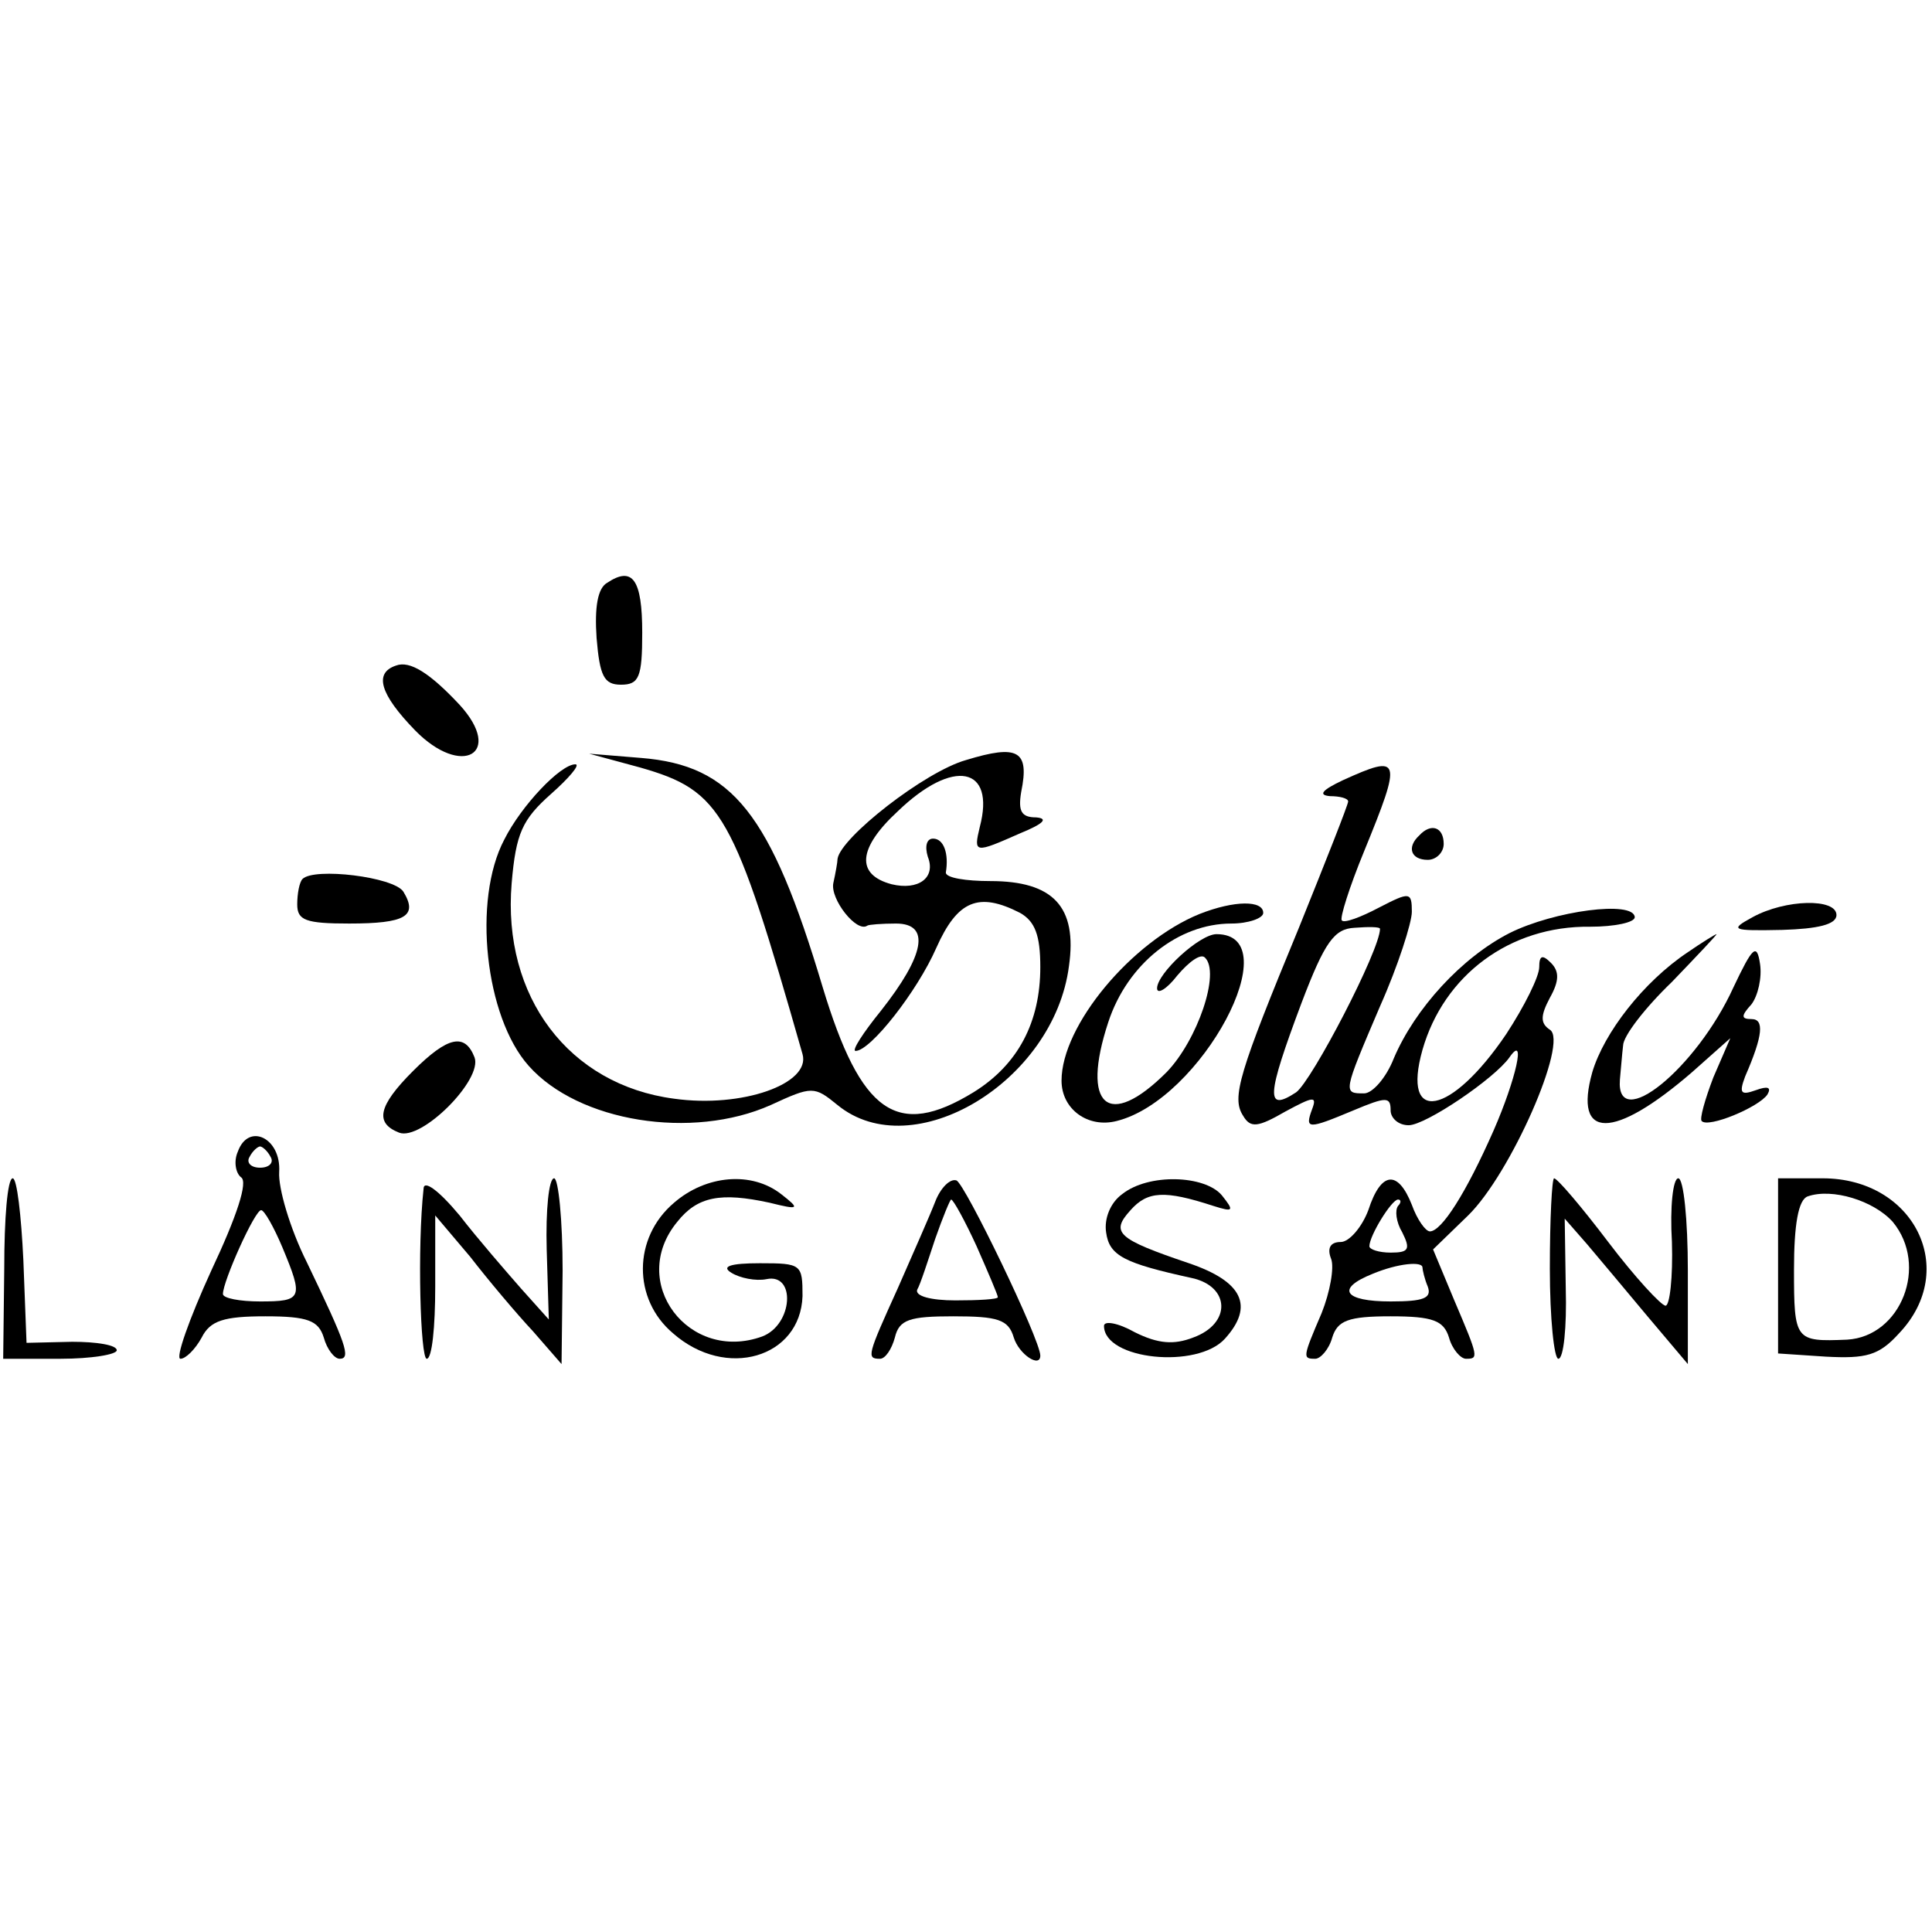
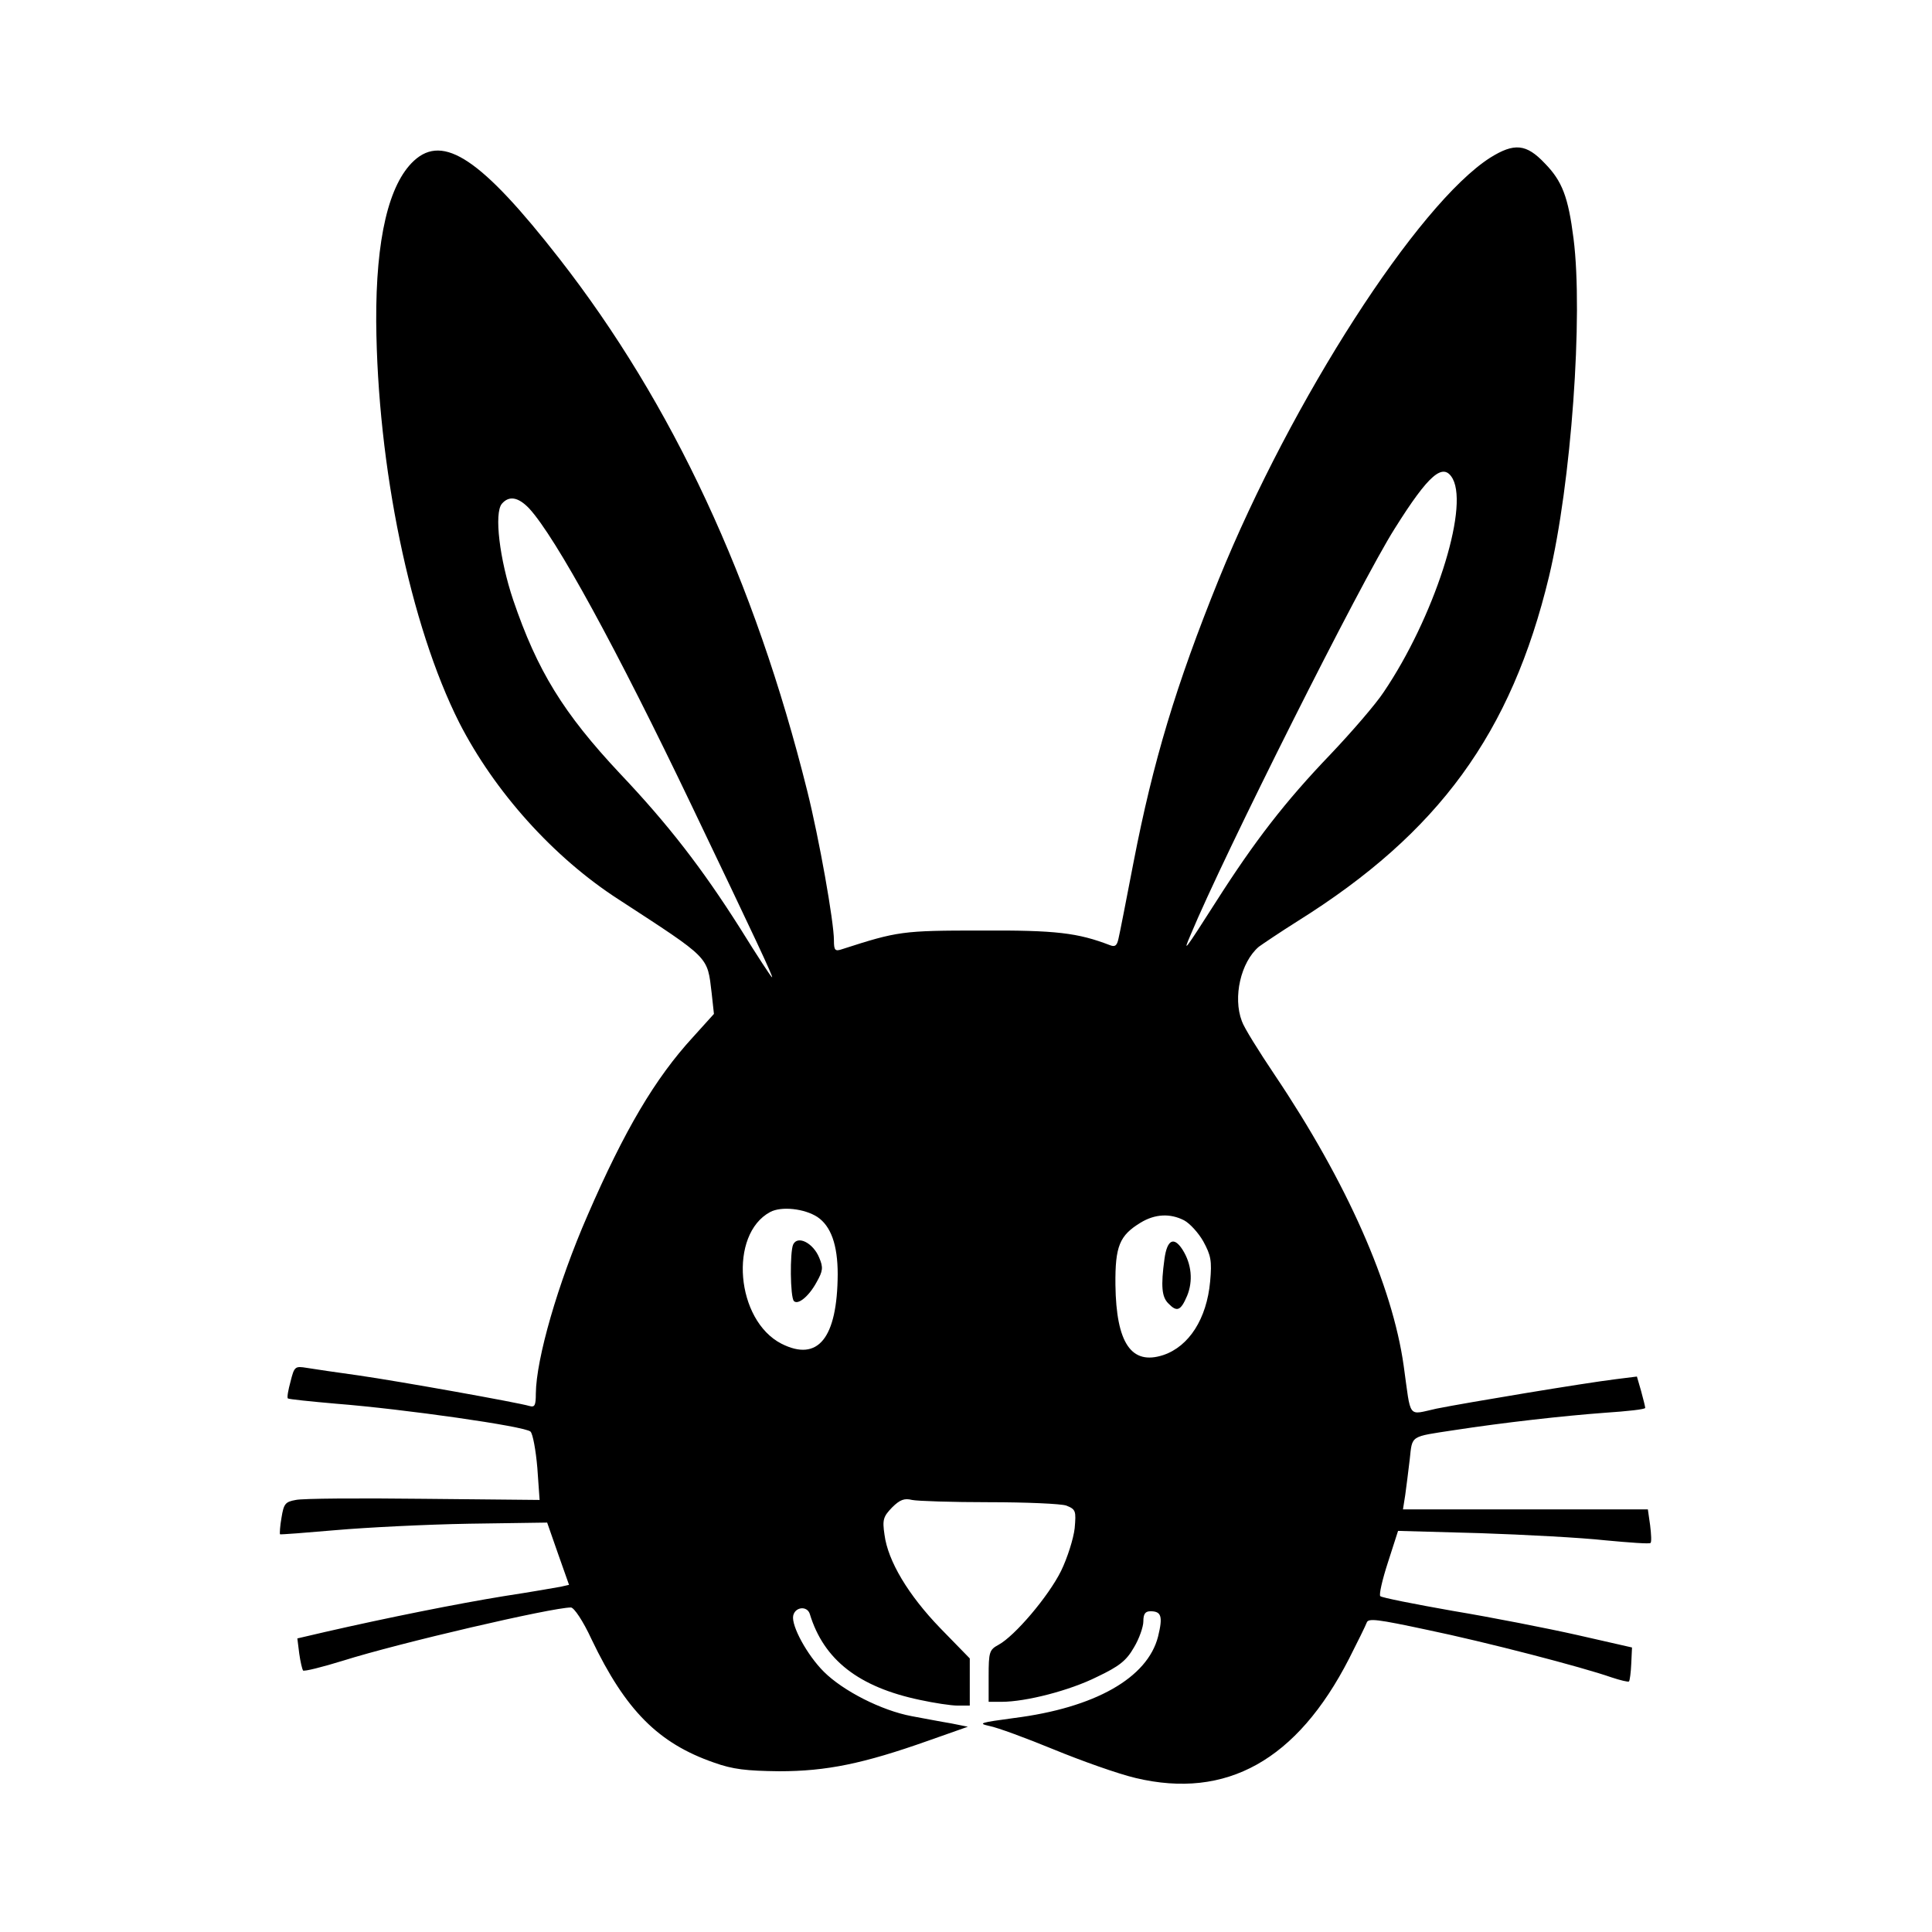
- <svg xmlns="http://www.w3.org/2000/svg" version="1.0" width="182pt" height="182pt" viewBox="0 0 182 182" preserveAspectRatio="xMidYMid meet">
-   <g transform="translate(0,182) scale(0.1,-0.1)" fill="#000000" stroke="none">
-     <path d="M572 1271 c-9 -5 -12 -23 -10 -52 3 -36 7 -44 23 -44 17 0 20 7 20 49 0 50 -9 63 -33 47z" />
-     <path d="M373 1193 c-21 -7 -15 -27 18 -61 44 -45 84 -22 42 24 -28 30 -47 42 -60 37z" />
-     <path d="M910 1104 c-39 -11 -118 -73 -121 -93 0 -3 -2 -14 -4 -23 -3 -15 22 -47 32 -40 1 1 14 2 27 2 33 0 27 -30 -14 -82 -17 -21 -28 -38 -24 -38 14 0 58 56 76 97 20 45 40 53 79 33 14 -8 19 -21 19 -51 0 -52 -21 -92 -63 -118 -72 -44 -106 -20 -142 99 -49 164 -85 209 -171 216 l-49 4 48 -13 c77 -22 88 -42 153 -270 8 -28 -57 -51 -121 -42 -99 13 -162 96 -153 203 4 47 10 60 37 84 17 15 28 28 23 28 -14 0 -51 -39 -67 -71 -30 -57 -18 -167 23 -213 47 -53 154 -70 228 -37 39 18 41 18 63 0 71 -58 204 22 218 131 8 56 -15 80 -74 80 -23 0 -42 3 -42 8 3 18 -2 32 -12 32 -6 0 -8 -7 -5 -17 8 -20 -9 -32 -34 -26 -34 9 -32 34 6 69 52 50 92 42 77 -15 -6 -25 -5 -25 38 -6 22 9 27 14 15 15 -14 0 -17 6 -14 24 8 39 -3 45 -52 30z" />
-     <path d="M1265 1085 c-19 -9 -24 -14 -12 -15 9 0 17 -2 17 -5 0 -3 -21 -56 -46 -118 -57 -138 -64 -161 -53 -178 7 -12 14 -11 40 4 26 14 30 15 25 2 -7 -19 -4 -19 39 -1 31 13 35 13 35 0 0 -7 7 -14 17 -14 16 0 81 44 95 64 16 23 6 -21 -15 -69 -26 -59 -49 -95 -60 -95 -4 0 -12 11 -17 25 -13 33 -29 32 -41 -5 -6 -16 -18 -30 -26 -30 -10 0 -13 -6 -9 -16 3 -8 -1 -31 -9 -51 -18 -42 -18 -43 -6 -43 5 0 13 9 16 20 5 16 15 20 55 20 40 0 50 -4 55 -20 3 -11 11 -20 16 -20 12 0 12 1 -11 55 l-20 48 33 32 c40 39 95 164 77 175 -9 6 -9 13 0 30 9 16 9 25 1 33 -8 8 -11 7 -11 -4 0 -9 -14 -37 -31 -63 -52 -77 -99 -86 -79 -15 20 70 82 117 158 116 23 0 42 4 42 9 -1 16 -76 6 -118 -15 -45 -23 -89 -71 -109 -118 -7 -18 -20 -33 -28 -33 -20 0 -20 0 15 82 17 38 30 79 30 89 0 19 -2 19 -31 4 -17 -9 -33 -15 -35 -12 -2 2 7 31 21 65 36 88 35 92 -20 67z m35 -140 c0 -20 -64 -143 -79 -154 -29 -19 -28 -4 5 84 22 58 31 70 50 71 13 1 24 1 24 -1z m17 -261 c-3 -4 -2 -15 4 -25 8 -16 6 -19 -11 -19 -11 0 -20 3 -20 6 0 10 21 44 27 44 3 0 3 -3 0 -6z m23 -58 c0 -2 2 -11 5 -18 4 -11 -4 -14 -35 -14 -44 0 -52 12 -17 26 24 10 47 12 47 6z" />
-     <path d="M1337 1033 c-12 -11 -8 -23 8 -23 8 0 15 7 15 15 0 16 -12 20 -23 8z" />
-     <path d="M285 992 c-3 -3 -5 -14 -5 -24 0 -15 8 -18 49 -18 53 0 65 7 51 30 -9 14 -84 23 -95 12z" />
-     <path d="M1130 959 c-64 -26 -130 -105 -130 -157 0 -27 25 -45 52 -38 80 20 163 176 94 176 -16 0 -56 -37 -56 -51 0 -6 9 -1 19 12 11 13 22 21 26 17 15 -14 -7 -78 -36 -108 -55 -55 -81 -32 -55 47 18 55 66 93 116 93 16 0 30 5 30 10 0 12 -27 12 -60 -1z" />
-     <path d="M1651 956 c-22 -12 -20 -13 28 -12 33 1 51 5 51 14 0 16 -48 15 -79 -2z" />
-     <path d="M1590 923 c-42 -28 -79 -76 -90 -113 -18 -64 20 -64 94 0 l36 32 -16 -37 c-8 -21 -13 -39 -11 -41 6 -7 54 13 62 25 4 7 0 8 -11 4 -14 -5 -16 -3 -10 13 17 39 18 54 6 54 -10 0 -10 3 0 14 6 8 10 25 8 38 -3 20 -7 16 -25 -22 -35 -77 -111 -138 -107 -87 1 10 2 24 3 32 0 9 21 36 46 60 24 25 43 45 42 45 -1 0 -14 -8 -27 -17z" />
-     <path d="M389 811 c-33 -33 -36 -49 -13 -58 21 -8 79 50 71 71 -9 23 -25 20 -58 -13z" />
-     <path d="M224 735 c-4 -9 -2 -20 3 -24 7 -4 -4 -37 -28 -88 -21 -46 -34 -83 -29 -83 5 0 14 9 20 20 8 16 21 20 60 20 40 0 50 -4 55 -20 3 -11 10 -20 15 -20 11 0 6 14 -31 91 -16 32 -27 70 -26 85 2 32 -29 47 -39 19z m31 -5 c3 -5 -1 -10 -10 -10 -9 0 -13 5 -10 10 3 6 8 10 10 10 2 0 7 -4 10 -10z m11 -85 c20 -48 19 -51 -21 -51 -19 0 -35 3 -35 7 0 12 30 79 36 79 3 0 12 -16 20 -35z" />
-     <path d="M4 625 l-1 -85 54 0 c29 0 53 4 53 8 0 5 -19 8 -42 8 l-43 -1 -3 78 c-2 42 -6 77 -10 77 -5 0 -8 -38 -8 -85z" />
-     <path d="M399 700 c-6 -55 -3 -160 3 -160 5 0 8 30 8 68 l0 67 33 -39 c17 -22 44 -54 59 -70 l27 -31 1 88 c0 48 -4 87 -8 87 -5 0 -8 -30 -7 -67 l2 -66 -26 29 c-14 16 -41 47 -58 69 -20 24 -34 34 -34 25z" />
-     <path d="M635 687 c-39 -33 -39 -91 -1 -123 50 -44 120 -23 122 35 0 30 -1 31 -40 31 -28 0 -37 -3 -27 -9 8 -5 23 -8 33 -6 28 6 25 -43 -4 -54 -69 -25 -127 51 -80 108 19 24 41 28 87 18 28 -7 29 -6 11 8 -28 22 -71 18 -101 -8z" />
-     <path d="M881 688 c-5 -13 -21 -49 -35 -81 -29 -64 -30 -67 -17 -67 5 0 11 9 14 20 4 17 14 20 55 20 42 0 52 -3 57 -20 5 -16 25 -29 25 -17 0 15 -71 162 -79 165 -6 2 -15 -7 -20 -20z m39 -42 c11 -25 20 -46 20 -48 0 -2 -18 -3 -40 -3 -23 0 -38 4 -36 10 3 5 10 27 17 48 7 20 14 37 15 37 2 0 13 -20 24 -44z" />
-     <path d="M1057 695 c-11 -8 -17 -23 -15 -36 3 -22 17 -29 81 -43 36 -8 37 -43 1 -56 -18 -7 -33 -6 -55 5 -16 9 -29 11 -29 6 0 -32 88 -41 114 -12 28 31 16 54 -34 71 -68 23 -74 29 -55 50 16 18 32 19 78 4 19 -6 20 -5 8 10 -16 19 -69 21 -94 1z" />
-     <path d="M1460 625 c0 -47 4 -85 8 -85 5 0 8 30 7 66 l-1 66 21 -24 c11 -13 37 -44 57 -68 l38 -45 0 88 c0 48 -4 87 -9 87 -5 0 -8 -27 -6 -60 1 -33 -2 -60 -6 -60 -4 0 -29 27 -54 60 -25 33 -48 60 -51 60 -2 0 -4 -38 -4 -85z" />
-     <path d="M1675 628 l0 -83 45 -3 c38 -2 50 1 69 22 57 60 14 146 -72 146 l-42 0 0 -82z m108 41 c34 -41 8 -108 -43 -111 -49 -2 -50 -1 -50 66 0 42 4 66 13 69 23 8 62 -4 80 -24z" />
+ <svg xmlns="http://www.w3.org/2000/svg" version="1.0" width="512pt" height="512pt" viewBox="0 0 512 512" preserveAspectRatio="xMidYMid meet">
+   <g transform="translate(0,512) scale(0.1,-0.1)" fill="#000000" stroke="none">
+     <path d="M3949 4702 c-192 -123 -526 -642 -719 -1117 -114 -282 -174 -482 -226 -750 -19 -99 -37 -191 -40 -203 -4 -18 -9 -22 -22 -17 -86 33 -143 40 -342 39 -209 0 -221 -2 -367 -49 -20 -7 -23 -4 -23 23 0 49 -39 269 -71 397 -139 557 -356 1024 -657 1410 -206 264 -307 331 -385 259 -67 -62 -101 -207 -100 -426 3 -384 90 -805 220 -1063 93 -182 249 -357 423 -469 244 -159 234 -149 246 -248 l6 -55 -56 -62 c-100 -109 -181 -246 -279 -472 -79 -181 -136 -380 -137 -472 0 -32 -3 -37 -17 -33 -30 9 -342 65 -453 81 -58 8 -119 17 -137 20 -31 5 -33 4 -43 -36 -6 -22 -10 -43 -7 -45 2 -2 59 -8 128 -14 178 -14 502 -60 515 -74 6 -6 14 -49 18 -96 l6 -85 -308 3 c-169 2 -321 1 -338 -3 -28 -5 -32 -10 -38 -47 -4 -22 -5 -42 -4 -44 2 -1 68 4 148 11 80 7 238 15 353 17 l207 3 29 -83 29 -82 -22 -5 c-11 -2 -79 -14 -151 -25 -123 -20 -308 -57 -474 -95 l-73 -17 5 -40 c3 -22 8 -42 10 -45 3 -3 51 9 106 26 149 47 554 141 604 141 8 0 32 -35 55 -85 90 -188 177 -275 324 -326 50 -18 86 -22 173 -23 125 0 223 20 395 81 l105 37 -45 9 c-25 4 -71 13 -104 19 -80 15 -182 67 -233 118 -44 44 -86 121 -81 148 5 24 37 27 44 5 37 -122 130 -194 292 -228 37 -8 82 -15 100 -15 l32 0 0 63 0 62 -78 80 c-85 88 -139 178 -148 248 -6 40 -3 48 20 72 21 21 33 25 53 20 14 -3 106 -6 204 -6 98 0 191 -4 205 -9 25 -10 26 -14 22 -60 -3 -27 -19 -78 -36 -113 -33 -67 -123 -173 -166 -196 -24 -13 -26 -19 -26 -83 l0 -68 34 0 c65 0 181 30 253 66 59 28 78 43 98 78 14 23 25 55 25 69 0 20 5 27 19 27 29 0 33 -14 20 -67 -28 -110 -168 -189 -382 -216 -89 -12 -97 -14 -65 -21 21 -4 97 -32 170 -62 73 -30 171 -65 218 -76 240 -57 427 47 565 316 23 45 44 88 47 96 4 12 28 9 159 -19 159 -33 412 -99 489 -126 24 -8 45 -13 47 -11 2 2 5 23 6 47 l2 43 -145 33 c-80 18 -228 47 -330 64 -102 18 -188 35 -192 39 -4 3 5 43 20 89 l27 84 217 -6 c119 -4 269 -12 332 -19 64 -6 118 -10 120 -7 3 2 2 23 -1 47 l-6 42 -324 0 -325 0 6 38 c3 20 8 63 12 95 7 64 0 59 118 77 130 20 290 38 399 46 59 4 107 9 107 13 0 3 -5 23 -11 45 l-11 38 -56 -7 c-82 -10 -395 -62 -475 -78 -78 -17 -67 -30 -87 113 -30 214 -151 487 -341 770 -43 64 -83 128 -88 144 -24 63 -3 156 45 197 11 8 57 39 103 68 374 234 566 498 666 913 59 246 91 693 65 896 -14 110 -30 152 -76 199 -49 52 -81 55 -145 15z m-99 -851 c43 -81 -51 -370 -183 -565 -21 -32 -85 -106 -141 -165 -120 -125 -201 -230 -303 -390 -85 -133 -89 -138 -68 -89 89 214 451 935 541 1077 91 145 129 177 154 132z m-2448 -78 c71 -77 233 -374 431 -788 168 -351 217 -455 213 -455 -2 0 -40 58 -84 129 -102 161 -192 277 -319 411 -150 160 -219 272 -283 460 -36 107 -51 230 -30 255 19 22 43 18 72 -12z m764 -1878 c36 -24 54 -74 54 -152 -1 -169 -52 -233 -149 -184 -121 62 -140 290 -30 349 30 16 91 9 125 -13z m972 -9 c15 -8 38 -33 51 -56 20 -37 23 -51 18 -106 -9 -99 -56 -172 -124 -195 -85 -28 -125 32 -127 186 -1 103 11 131 67 165 38 23 78 25 115 6z" />
+     <path d="M2102 1822 c-9 -20 -8 -140 2 -150 11 -11 40 13 60 50 17 30 18 39 7 65 -16 39 -57 60 -69 35z" />
+     <path d="M3086 1784 c-10 -73 -7 -101 10 -118 23 -24 33 -20 50 20 16 39 12 84 -12 122 -23 36 -41 27 -48 -24z" />
  </g>
</svg>
